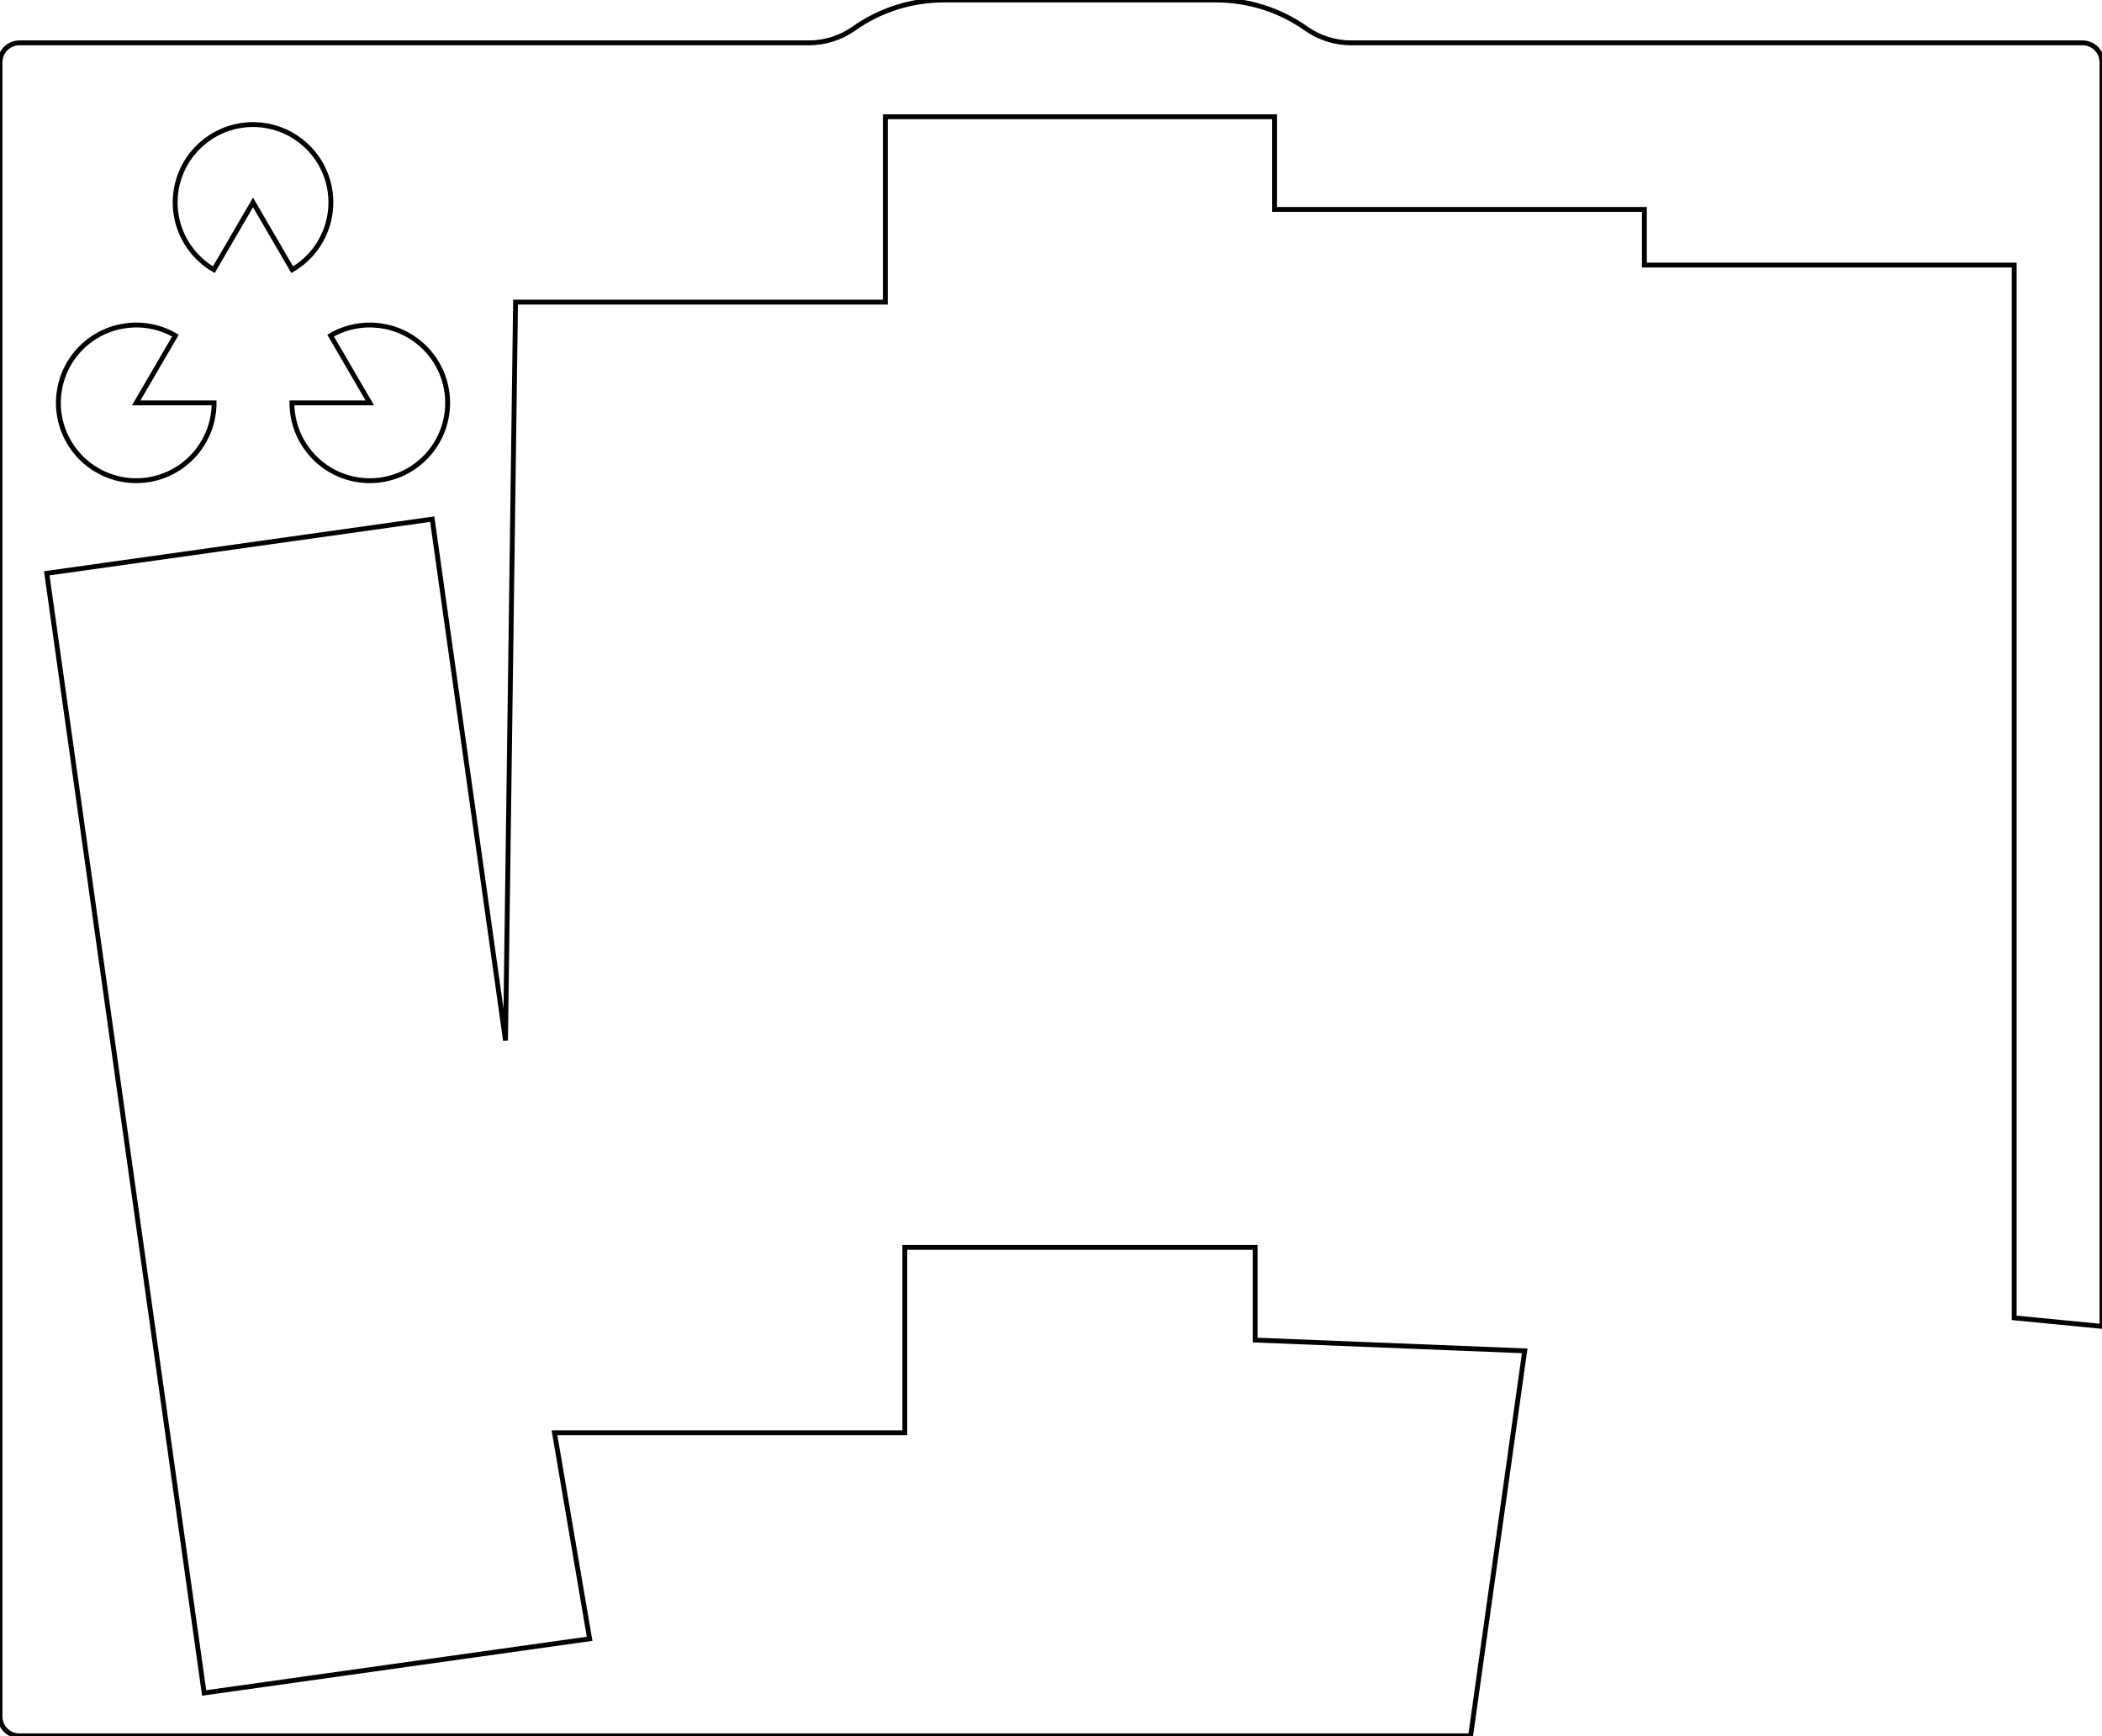
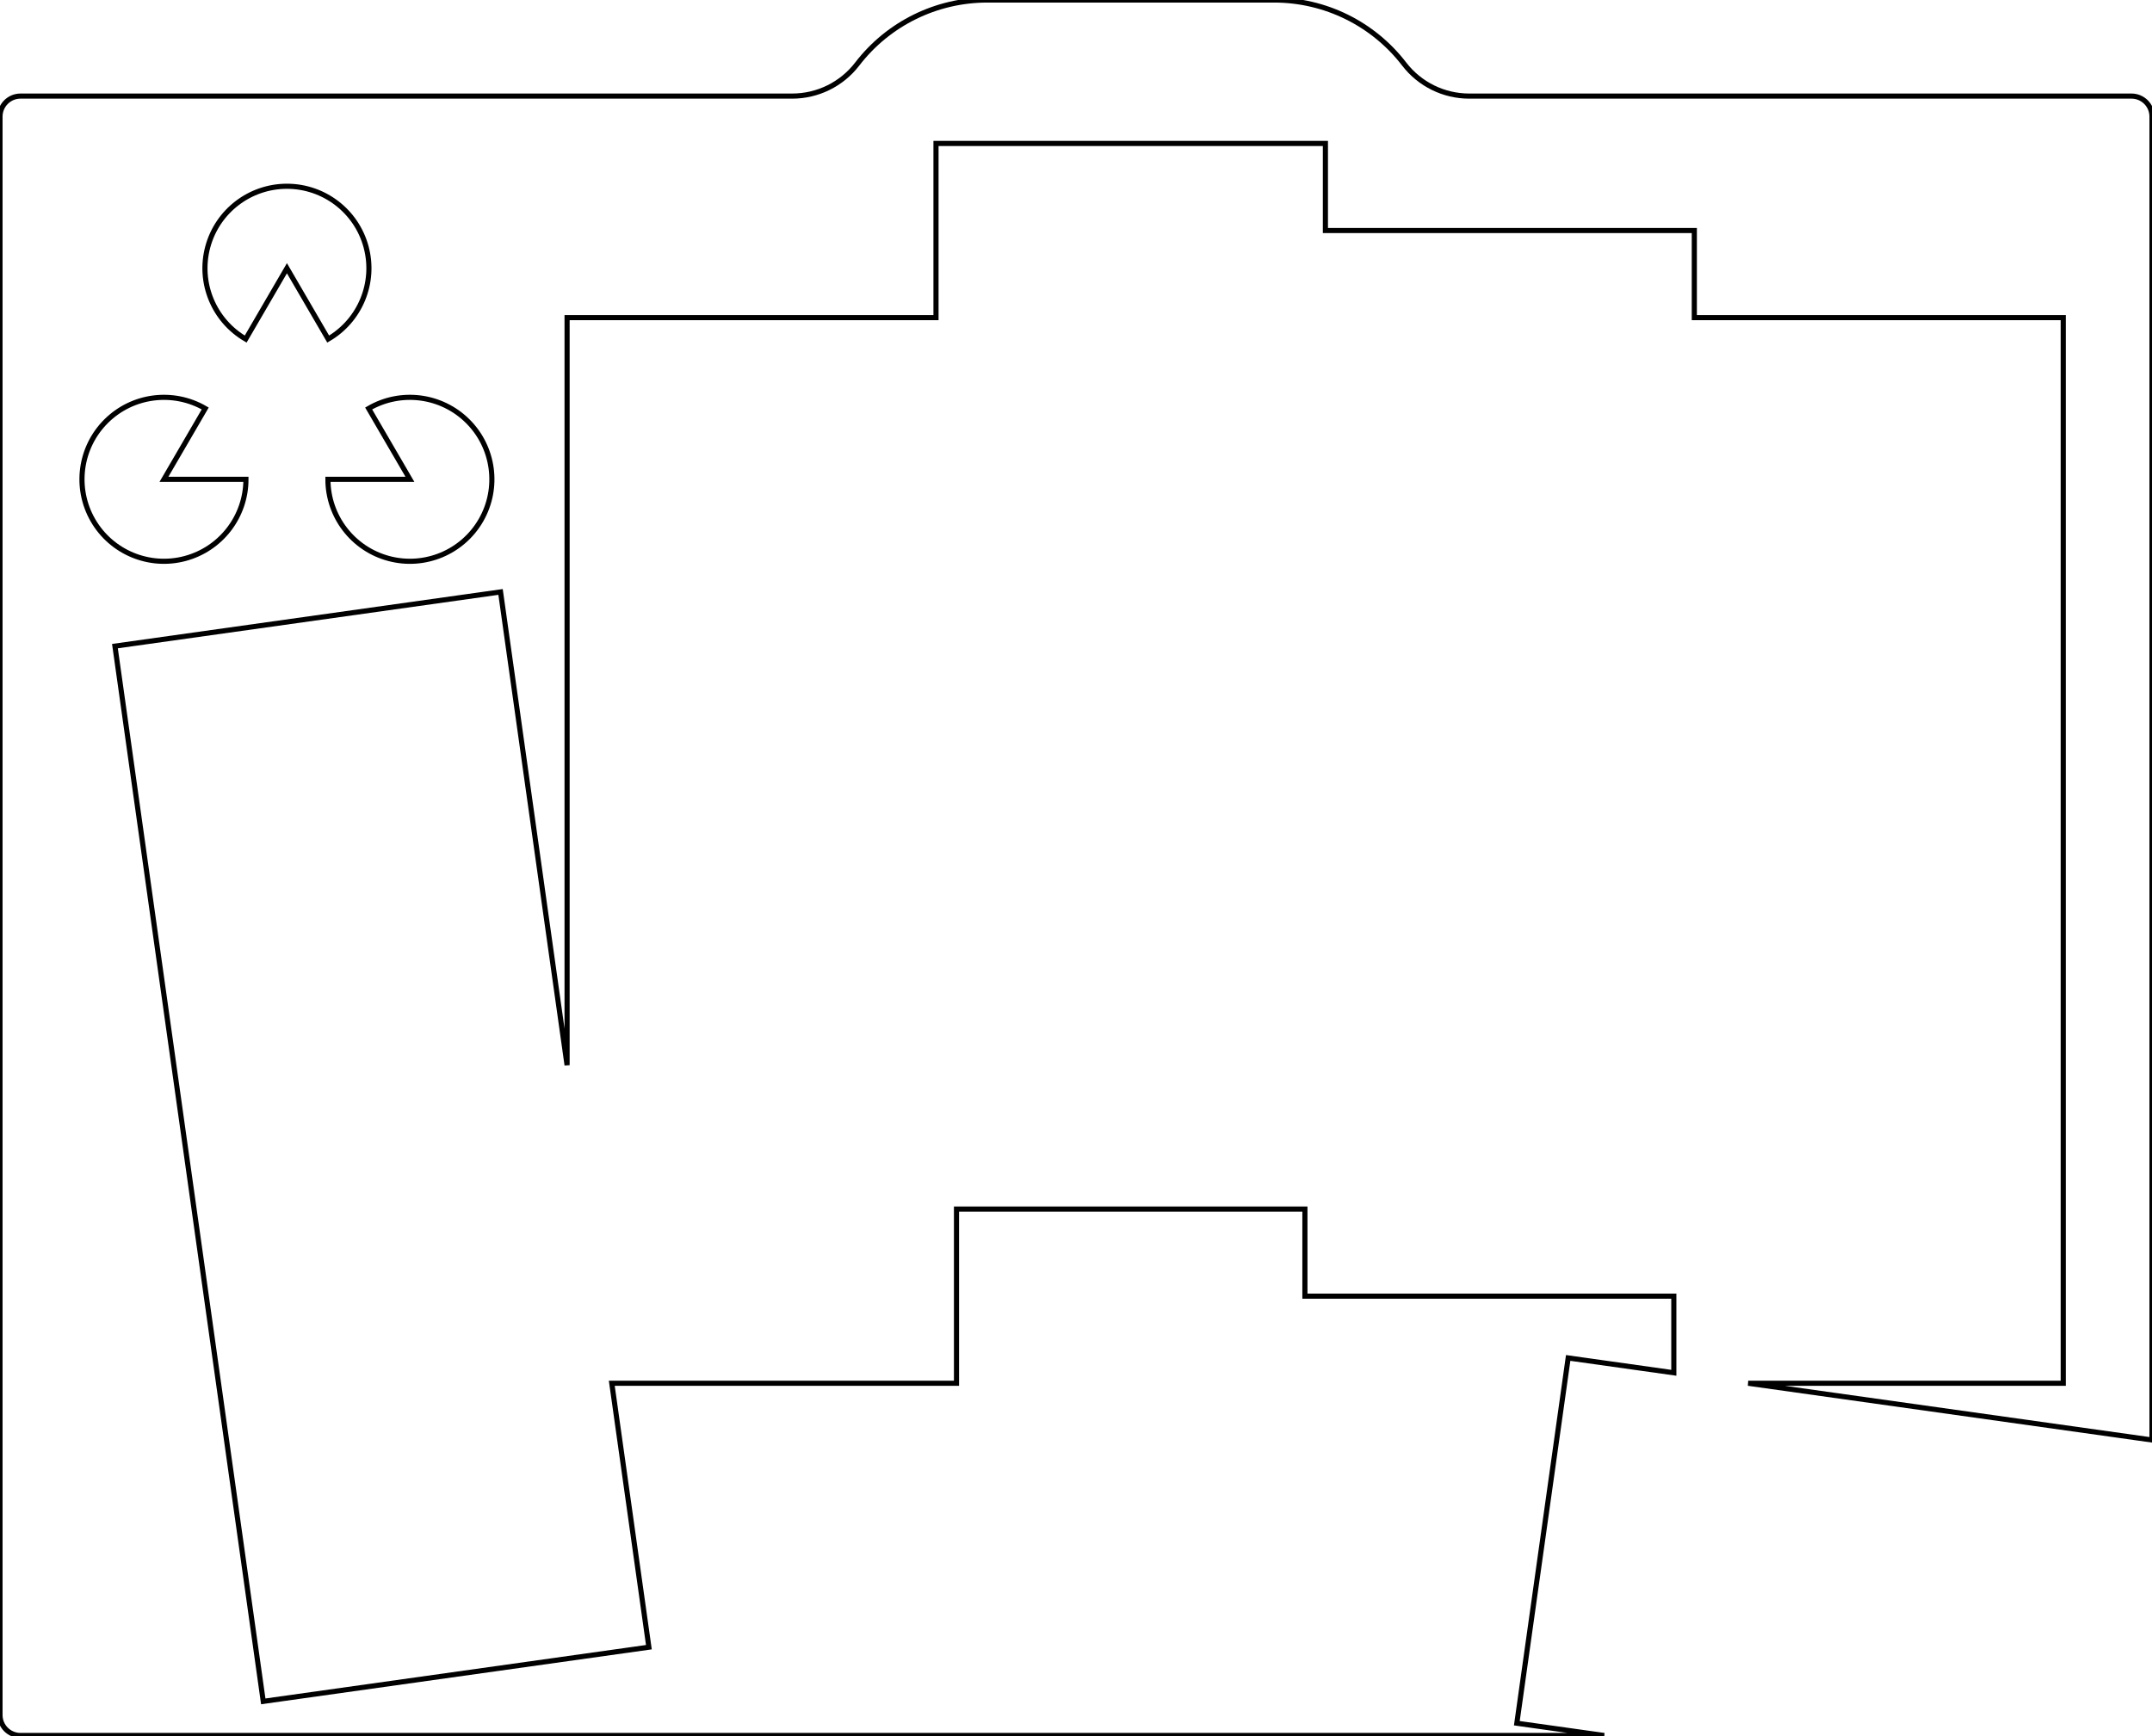
- <svg xmlns="http://www.w3.org/2000/svg" width="108mm" height="89.202mm" viewBox="0 0 108 89.202">
+ <svg xmlns="http://www.w3.org/2000/svg" width="105mm" height="84.689mm" viewBox="0 0 105 84.689">
  <g id="svgGroup" stroke-linecap="round" fill-rule="evenodd" font-size="9pt" stroke="#000" stroke-width="0.25mm" fill="none" style="stroke:#000;stroke-width:0.25mm;fill:none">
-     <path d="M 1 89.202 L 75.559 89.202 L 78.339 69.416 L 64.489 68.862 L 64.489 64.1 L 46.489 64.1 L 46.489 73.625 L 28.489 73.625 L 30.294 84.213 L 10.489 86.996 L 2.403 29.461 L 22.208 26.678 L 25.973 53.465 L 26.489 15.525 L 45.489 15.525 L 45.489 6 L 65.489 6 L 65.489 10.762 L 84.489 10.762 L 84.489 13.62 L 103.489 13.62 L 103.489 67.72 L 108 68.16 L 108 3.202 A 1 1 0 0 0 107 2.202 L 69.417 2.202 A 4 4 0 0 1 67.108 1.468 A 8 8 0 0 0 62.489 0 L 48.489 0 A 8 8 0 0 0 43.871 1.468 A 4 4 0 0 1 41.562 2.202 L 1 2.202 A 1 1 0 0 0 0 3.202 L 0 88.202 A 1 1 0 0 0 1 89.202 Z M 9.013 17.245 A 4 4 0 1 0 11 20.702 L 7 20.702 L 9.013 17.245 Z M 15 20.702 A 4 4 0 1 0 16.987 17.245 L 19 20.702 L 15 20.702 Z M 15.013 13.858 A 4 4 0 1 0 10.987 13.858 L 13 10.402 L 15.013 13.858 Z" vector-effect="non-scaling-stroke" />
+     <path d="M 1 84.689 L 78.271 84.689 L 74.009 84.09 L 76.514 66.265 L 81.669 66.99 L 81.669 63.25 L 63.669 63.25 L 63.669 59 L 46.669 59 L 46.669 67.5 L 29.85 67.5 L 31.66 80.38 L 12.845 83.024 L 5.608 31.53 L 24.423 28.886 L 27.669 51.979 L 27.669 15.5 L 45.669 15.5 L 45.669 7 L 64.669 7 L 64.669 11.25 L 82.669 11.25 L 82.669 15.5 L 100.669 15.5 L 100.669 67.5 L 85.298 67.5 L 105 70.269 L 105 5.689 A 1 1 0 0 0 104 4.689 L 71.685 4.689 A 4 4 0 0 1 68.513 3.126 A 8 8 0 0 0 62.169 0 L 48.169 0 A 8 8 0 0 0 41.825 3.126 A 4 4 0 0 1 38.653 4.689 L 1 4.689 A 1 1 0 0 0 0 5.689 L 0 83.689 A 1 1 0 0 0 1 84.689 Z M 10.013 19.933 A 4 4 0 1 0 12 23.389 L 8 23.389 L 10.013 19.933 Z M 16 23.389 A 4 4 0 1 0 17.987 19.933 L 20 23.389 L 16 23.389 Z M 16.013 16.546 A 4 4 0 1 0 11.987 16.546 L 14 13.089 L 16.013 16.546 Z" vector-effect="non-scaling-stroke" />
  </g>
</svg>
